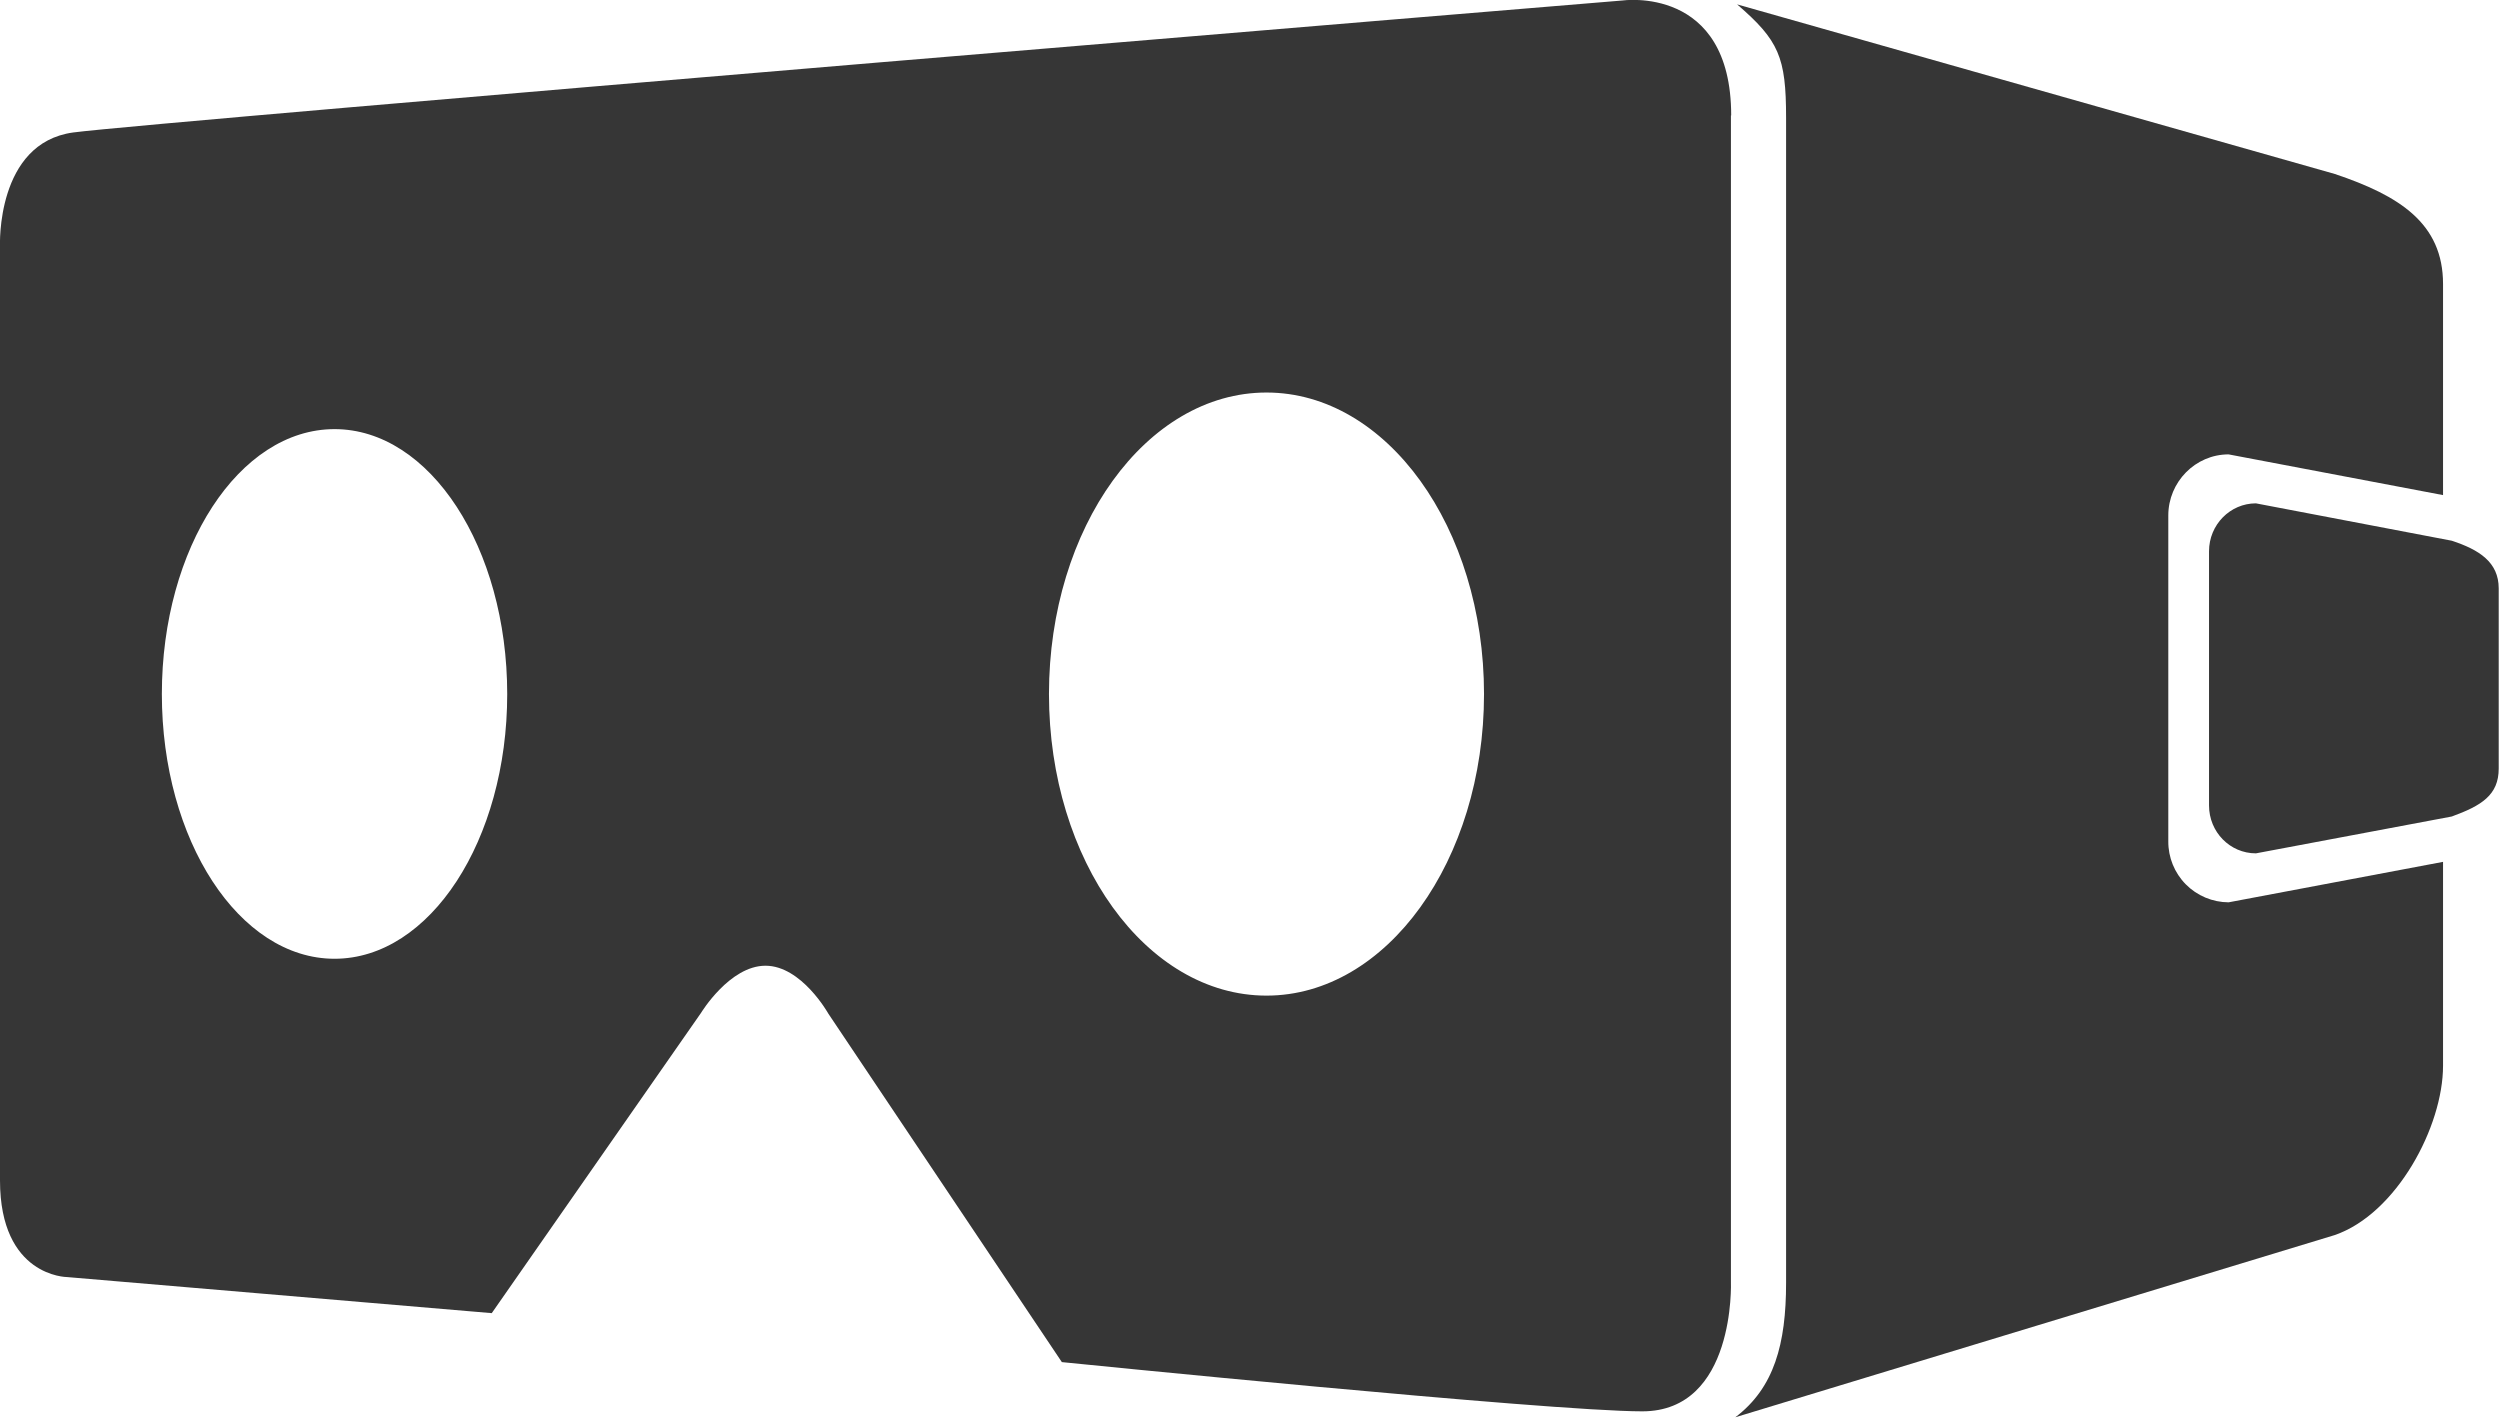
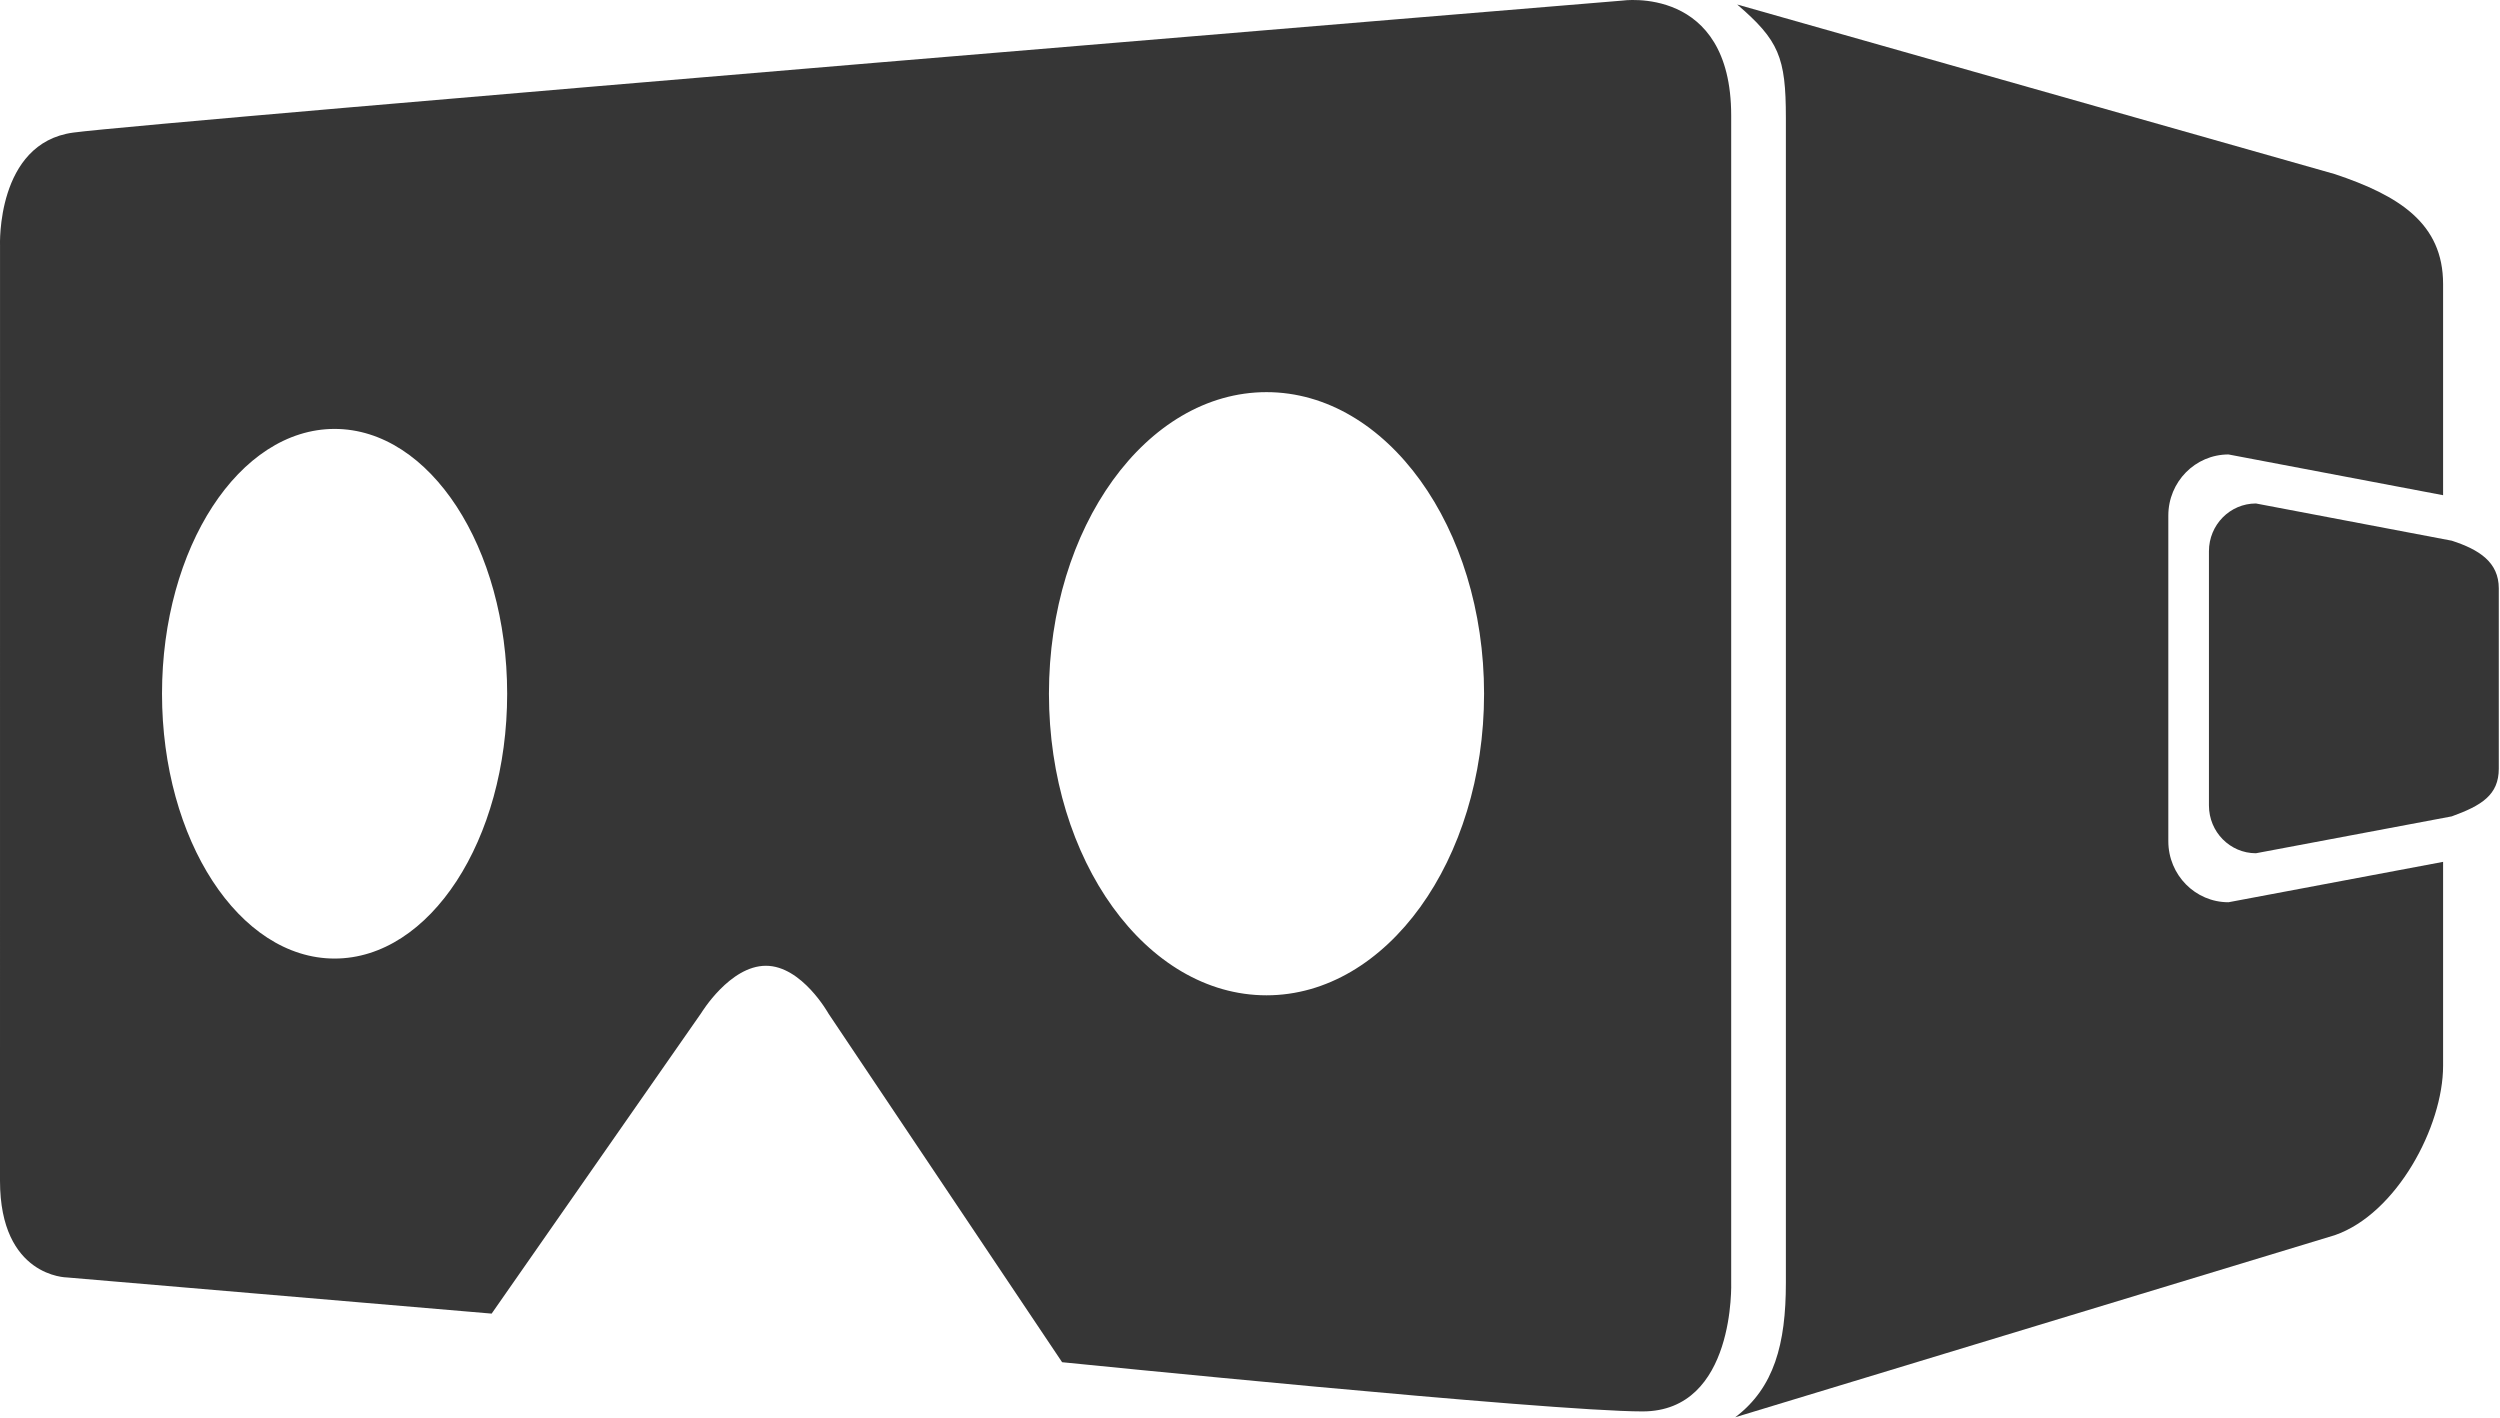
- <svg xmlns="http://www.w3.org/2000/svg" width="97" height="55" fill="none">
-   <path d="M84.13 32.64V20c0-1.3 1.05-2.37 2.34-2.37l8.32 1.58v-8.19c0-2.36-1.7-3.43-4.2-4.27L67.4.17c1.62 1.4 1.9 2.04 1.9 4.4v45.21c0 2.36-.46 4.07-1.97 5.21l23.26-7.07c2.4-.83 4.2-4.21 4.2-6.57v-7.91l-8.32 1.57a2.35 2.35 0 0 1-2.34-2.37Z" fill="#363636" />
-   <path d="m95.13 20.98-7.6-1.45c-1 0-1.82.83-1.82 1.86v9.86c0 1.03.81 1.86 1.82 1.86l7.6-1.43c1.15-.42 1.82-.83 1.82-1.86v-6.99c0-1.02-.76-1.5-1.82-1.85ZM67.17 4.48c0-5.08-4.23-4.46-4.23-4.46S5.84 4.74 2.84 5.14C-.16 5.55 0 9.54 0 9.54V45.8c0 3.74 2.6 3.75 2.6 3.75l16.48 1.4L27.2 39.3s1.11-1.83 2.5-1.83c1.4 0 2.44 1.86 2.44 1.86l9.06 13.52s18.9 1.91 22.52 1.91c3.63 0 3.44-5.02 3.44-5.02V4.48ZM12.98 37.2c-3.7 0-6.7-4.6-6.7-10.27 0-5.68 3-10.28 6.7-10.28s6.7 4.6 6.7 10.28c0 5.67-3 10.27-6.7 10.27Zm36.16 1.43c-4.66 0-8.44-5.24-8.44-11.7 0-6.47 3.78-11.7 8.44-11.7s8.44 5.23 8.44 11.7c0 6.46-3.78 11.7-8.44 11.7Z" fill="#363636" />
+ <svg xmlns="http://www.w3.org/2000/svg" width="97" height="55" viewBox="0 0 97 55" fill="none">
+   <path d="M84.131 32.639V20.003C84.131 18.694 85.176 17.633 86.466 17.633L94.792 19.214V11.02C94.792 8.665 93.084 7.589 90.59 6.755L67.403 0.175C69.019 1.566 69.292 2.215 69.292 4.571V49.78C69.292 52.136 68.842 53.846 67.325 54.99L90.59 47.925C92.991 47.092 94.792 43.709 94.792 41.353V33.44L86.466 35.007C85.176 35.009 84.131 33.947 84.131 32.639Z" fill="#363636" />
+   <path d="M95.129 20.979L87.531 19.535C86.523 19.535 85.707 20.364 85.707 21.386V31.254C85.707 32.277 86.523 33.106 87.531 33.106L95.129 31.675C96.283 31.256 96.953 30.846 96.953 29.823V22.83C96.953 21.808 96.187 21.323 95.129 20.979Z" fill="#363636" />
+   <path d="M67.17 4.483C67.17 -0.597 62.938 0.024 62.938 0.024C62.938 0.024 5.832 4.738 2.838 5.145C-0.156 5.552 0.001 9.532 0.001 9.532C0.001 9.532 0 42.069 0 45.812C0 49.555 2.599 49.565 2.599 49.565L19.076 50.968L27.212 39.3C27.212 39.3 28.321 37.472 29.717 37.472C31.114 37.472 32.149 39.333 32.149 39.333L41.21 52.854C41.21 52.854 60.105 54.763 63.731 54.763C67.357 54.762 67.17 49.739 67.17 49.739C67.17 49.739 67.17 9.563 67.17 4.483ZM12.982 37.192C9.284 37.192 6.286 32.591 6.286 26.917C6.286 21.243 9.284 16.642 12.982 16.642C16.68 16.642 19.678 21.243 19.678 26.917C19.678 32.591 16.68 37.192 12.982 37.192ZM49.14 38.618C44.478 38.618 40.699 33.379 40.699 26.917C40.699 20.454 44.479 15.215 49.14 15.215C53.802 15.215 57.582 20.454 57.582 26.917C57.582 33.379 53.802 38.618 49.14 38.618Z" fill="#363636" />
</svg>
